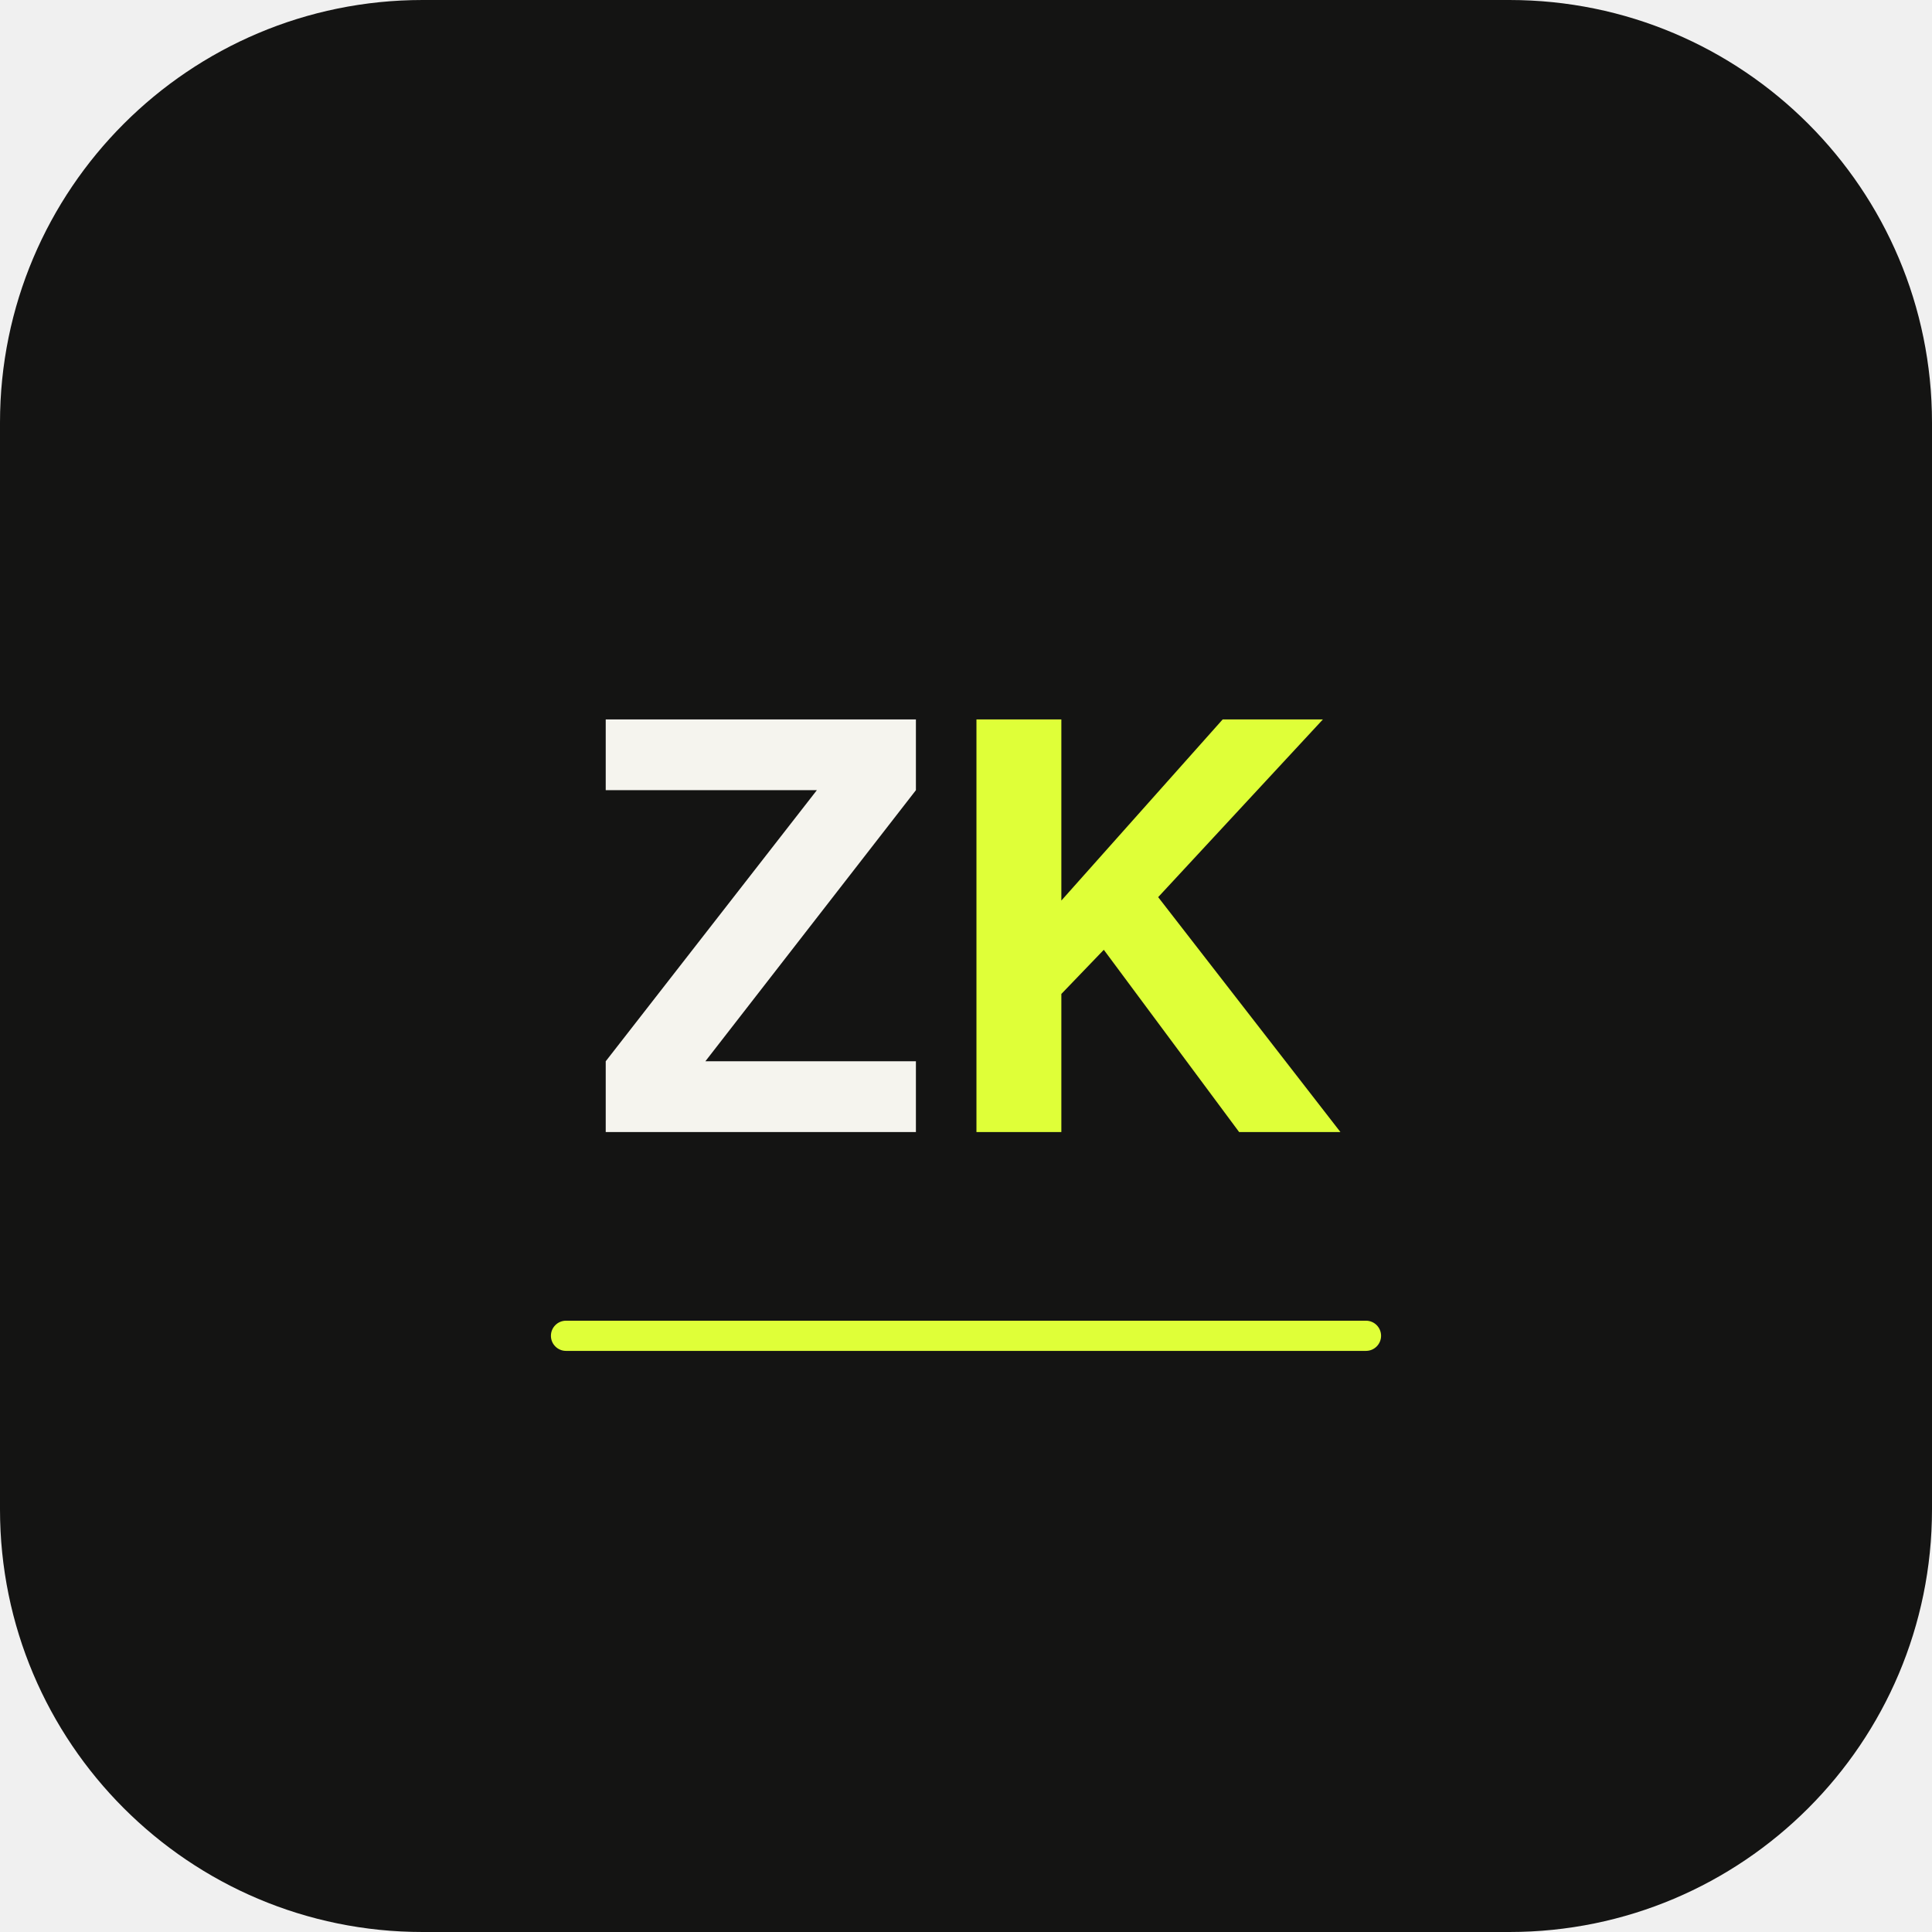
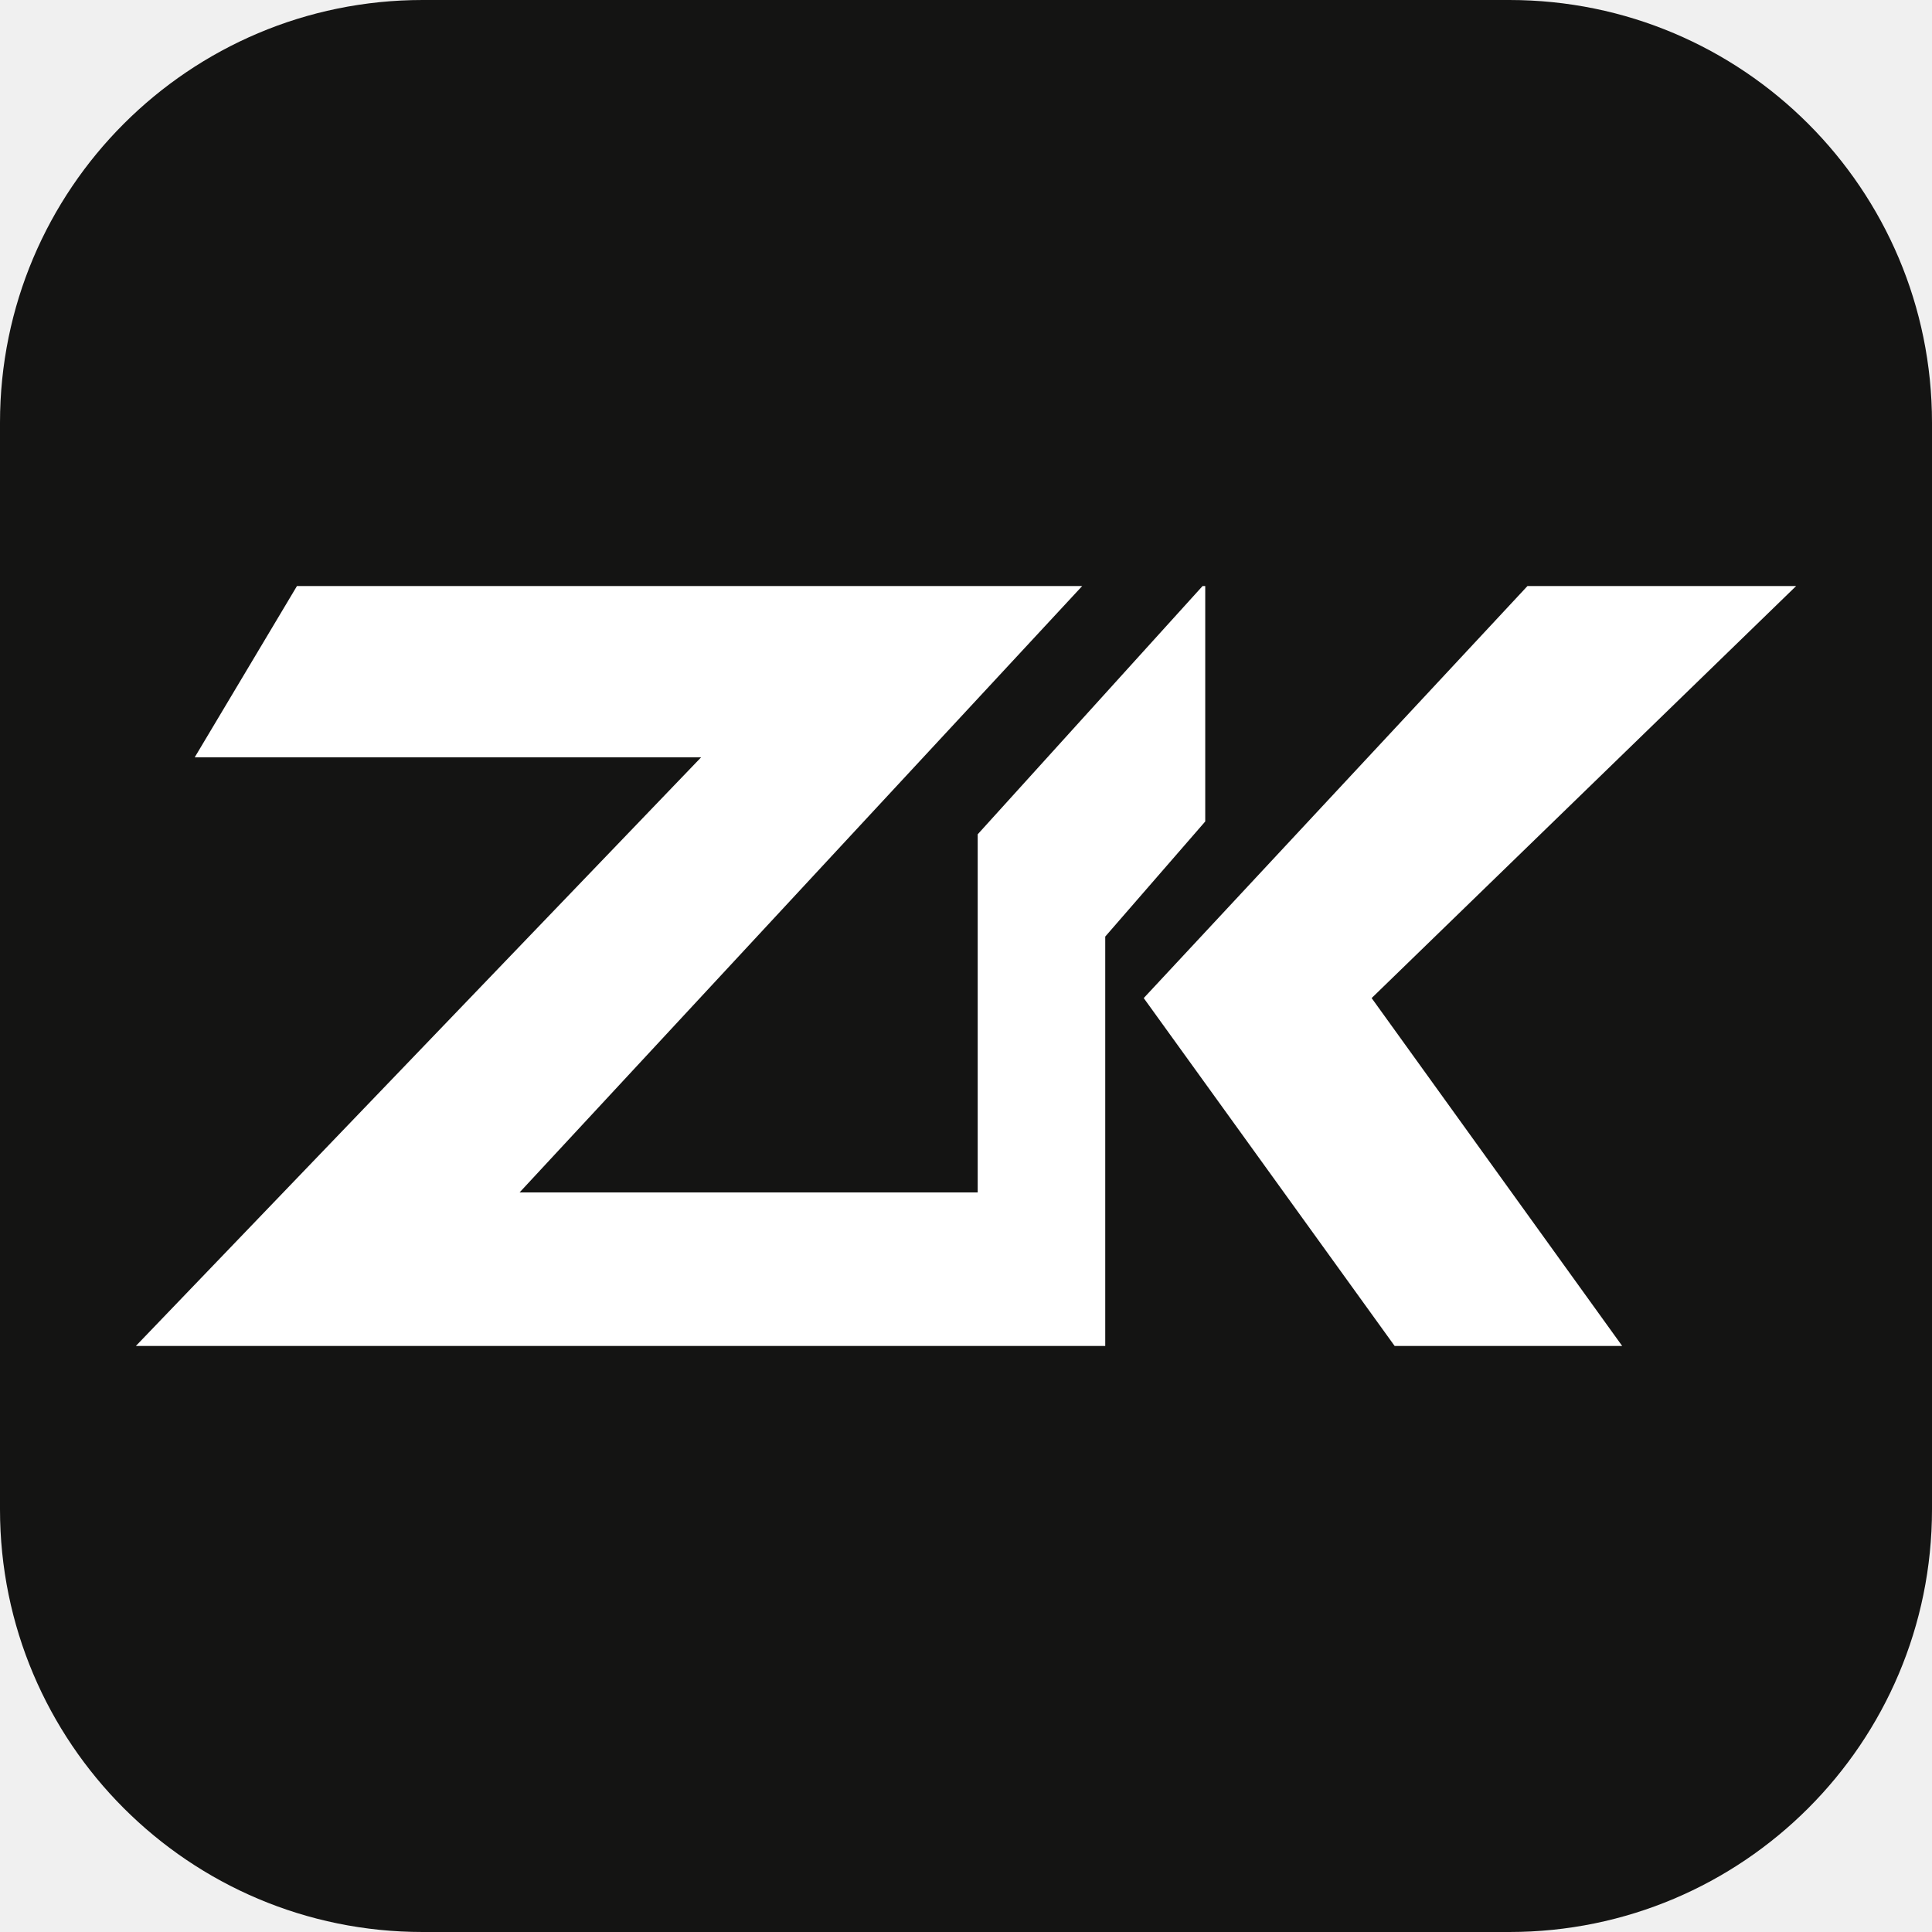
<svg xmlns="http://www.w3.org/2000/svg" viewBox="0 0 512 512">
  <rect width="512" height="512" rx="112" fill="#141413" />
-   <text x="256" y="300" text-anchor="middle" font-family="Avenir Next, Nunito Sans, Helvetica, Arial, sans-serif" font-weight="700" font-size="150" letter-spacing="12" fill="#f5f4ee">Z<tspan fill="#dfff38">K</tspan>
-   </text>
-   <rect x="146" y="350" width="220" height="8" rx="4" fill="#dfff38" />
+   <path fill="#fff" d="M78.7 155.3L286.8 155.3L137.7 316.0L259.1 316.0L259.1 221.1L318.7 155.3L319.4 155.3L319.4 217.7L292.9 248.2L292.9 356.7L36.0 356.7L185.8 200.7L51.6 200.7ZM404.8 155.3L476.0 155.3L363.5 264.5L429.9 356.7L369.6 356.7L303.1 264.5Z" />
</svg>
